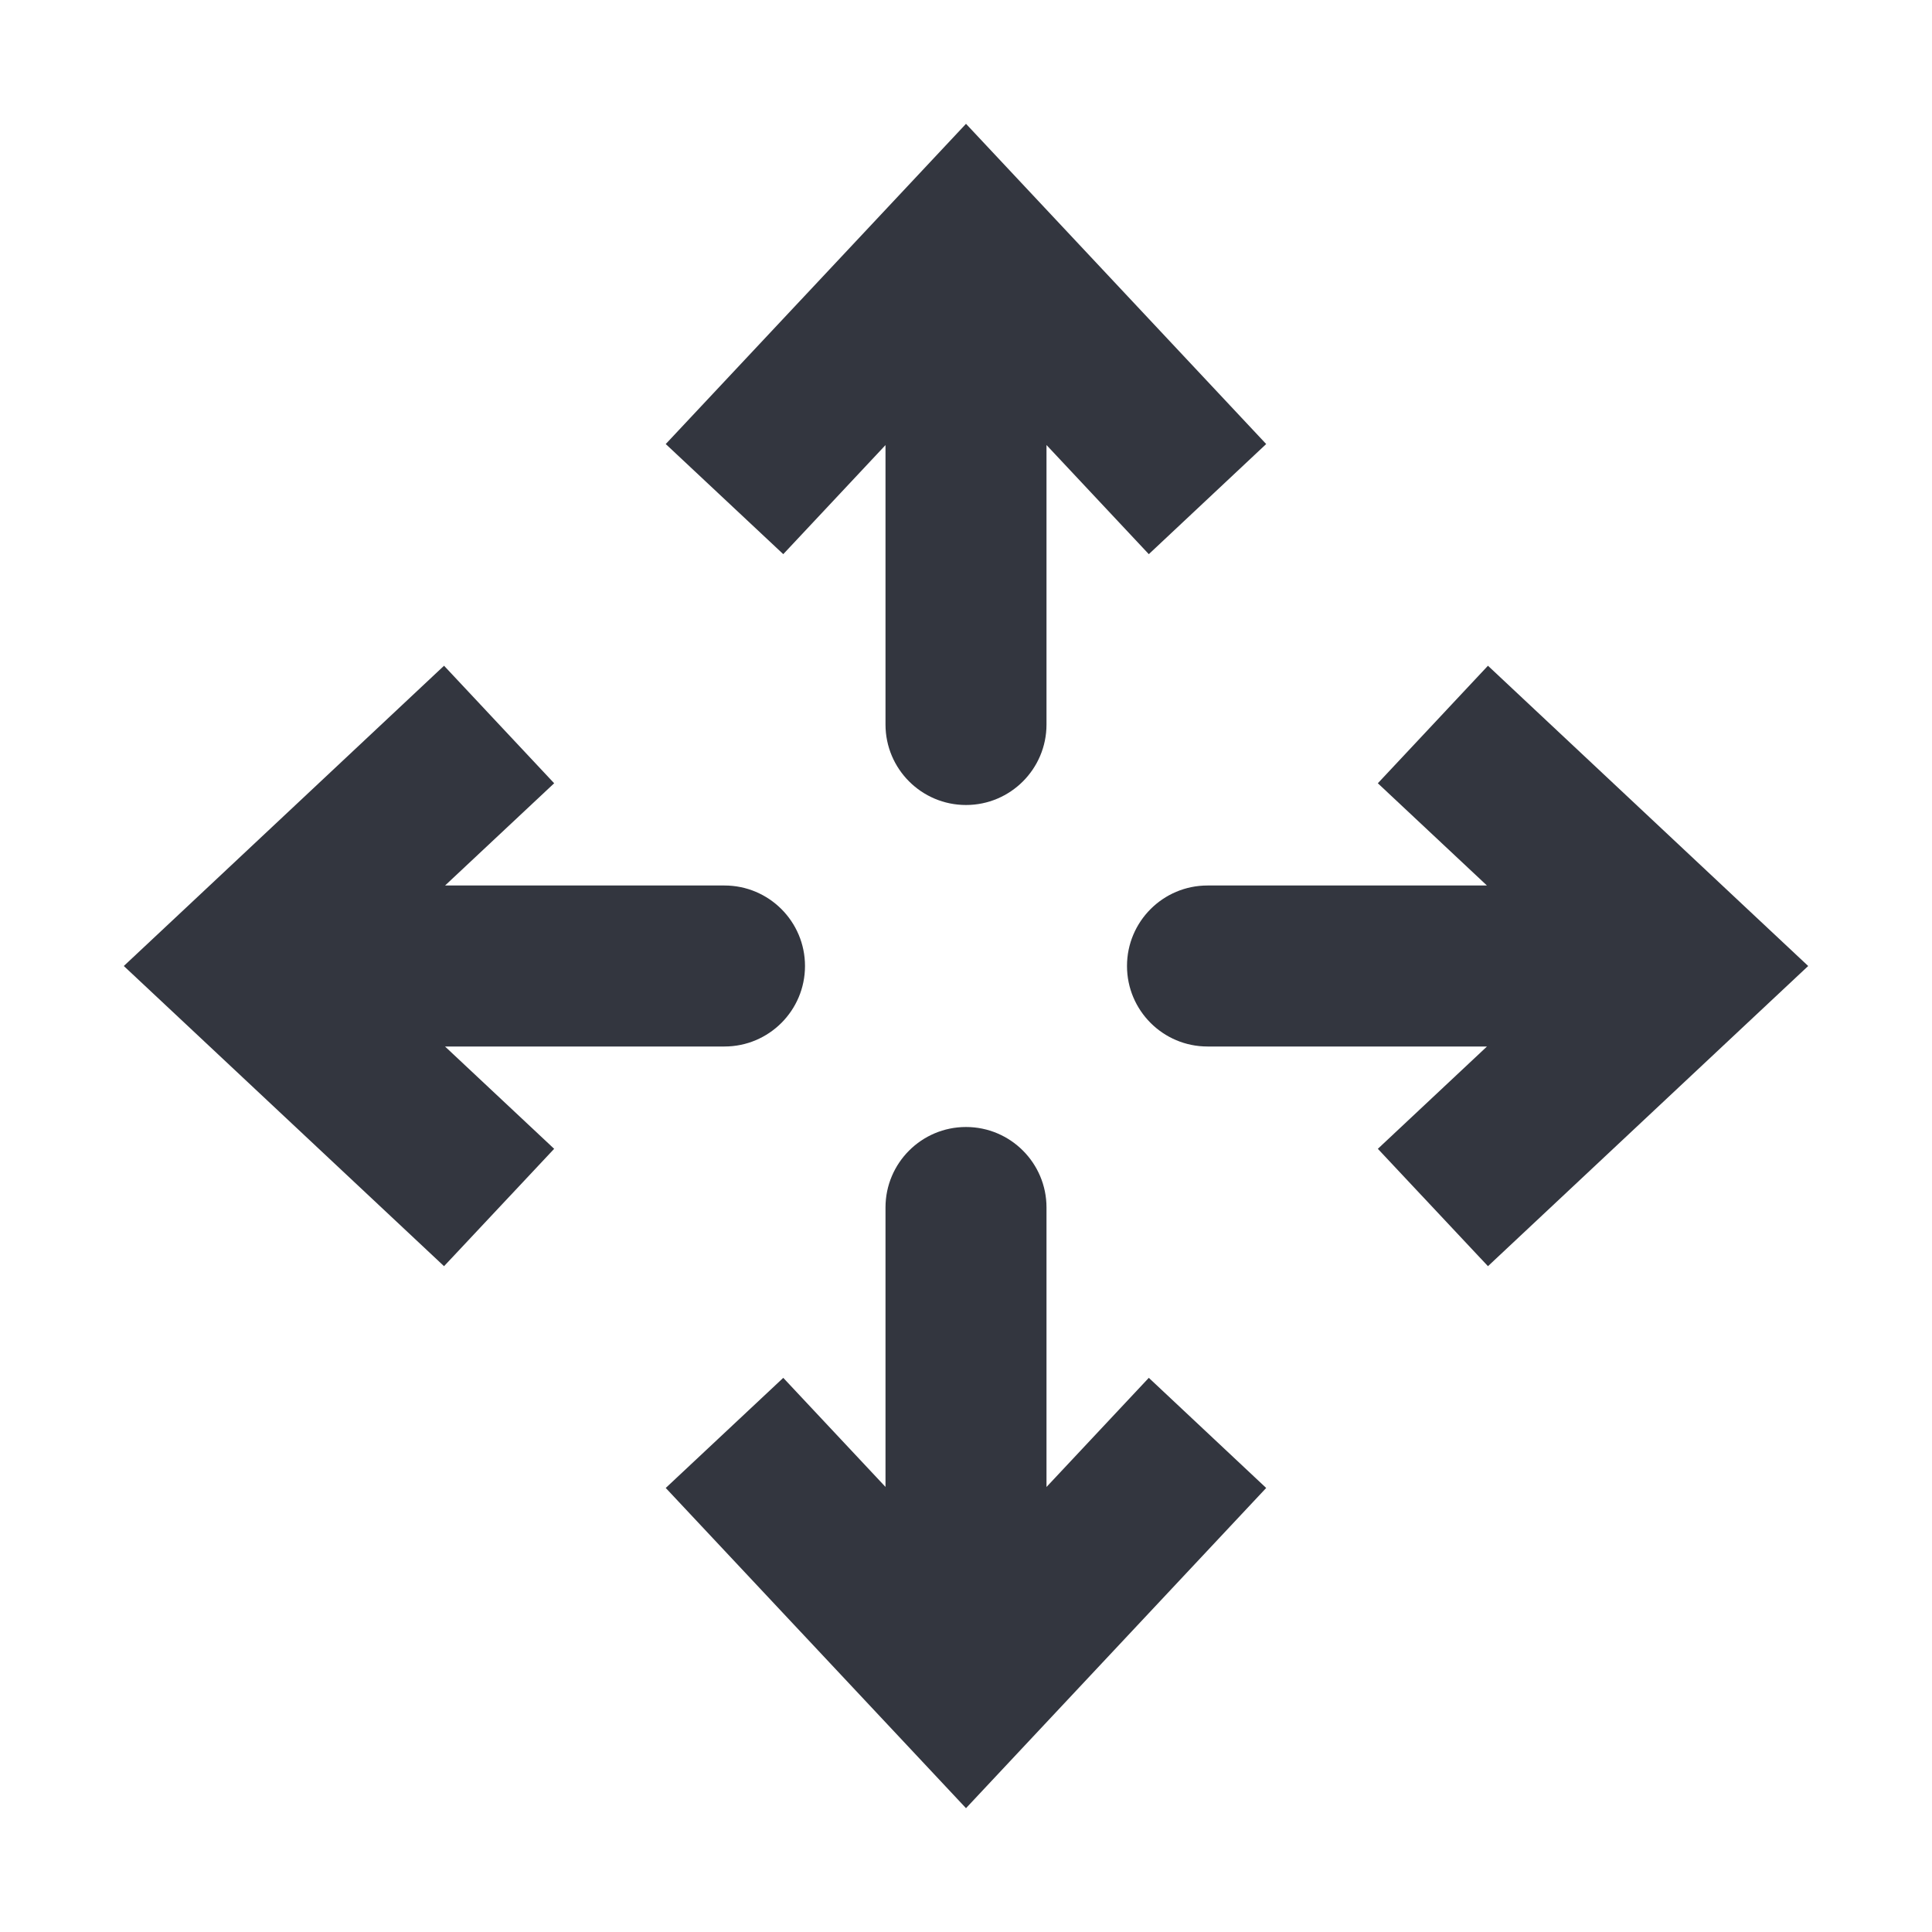
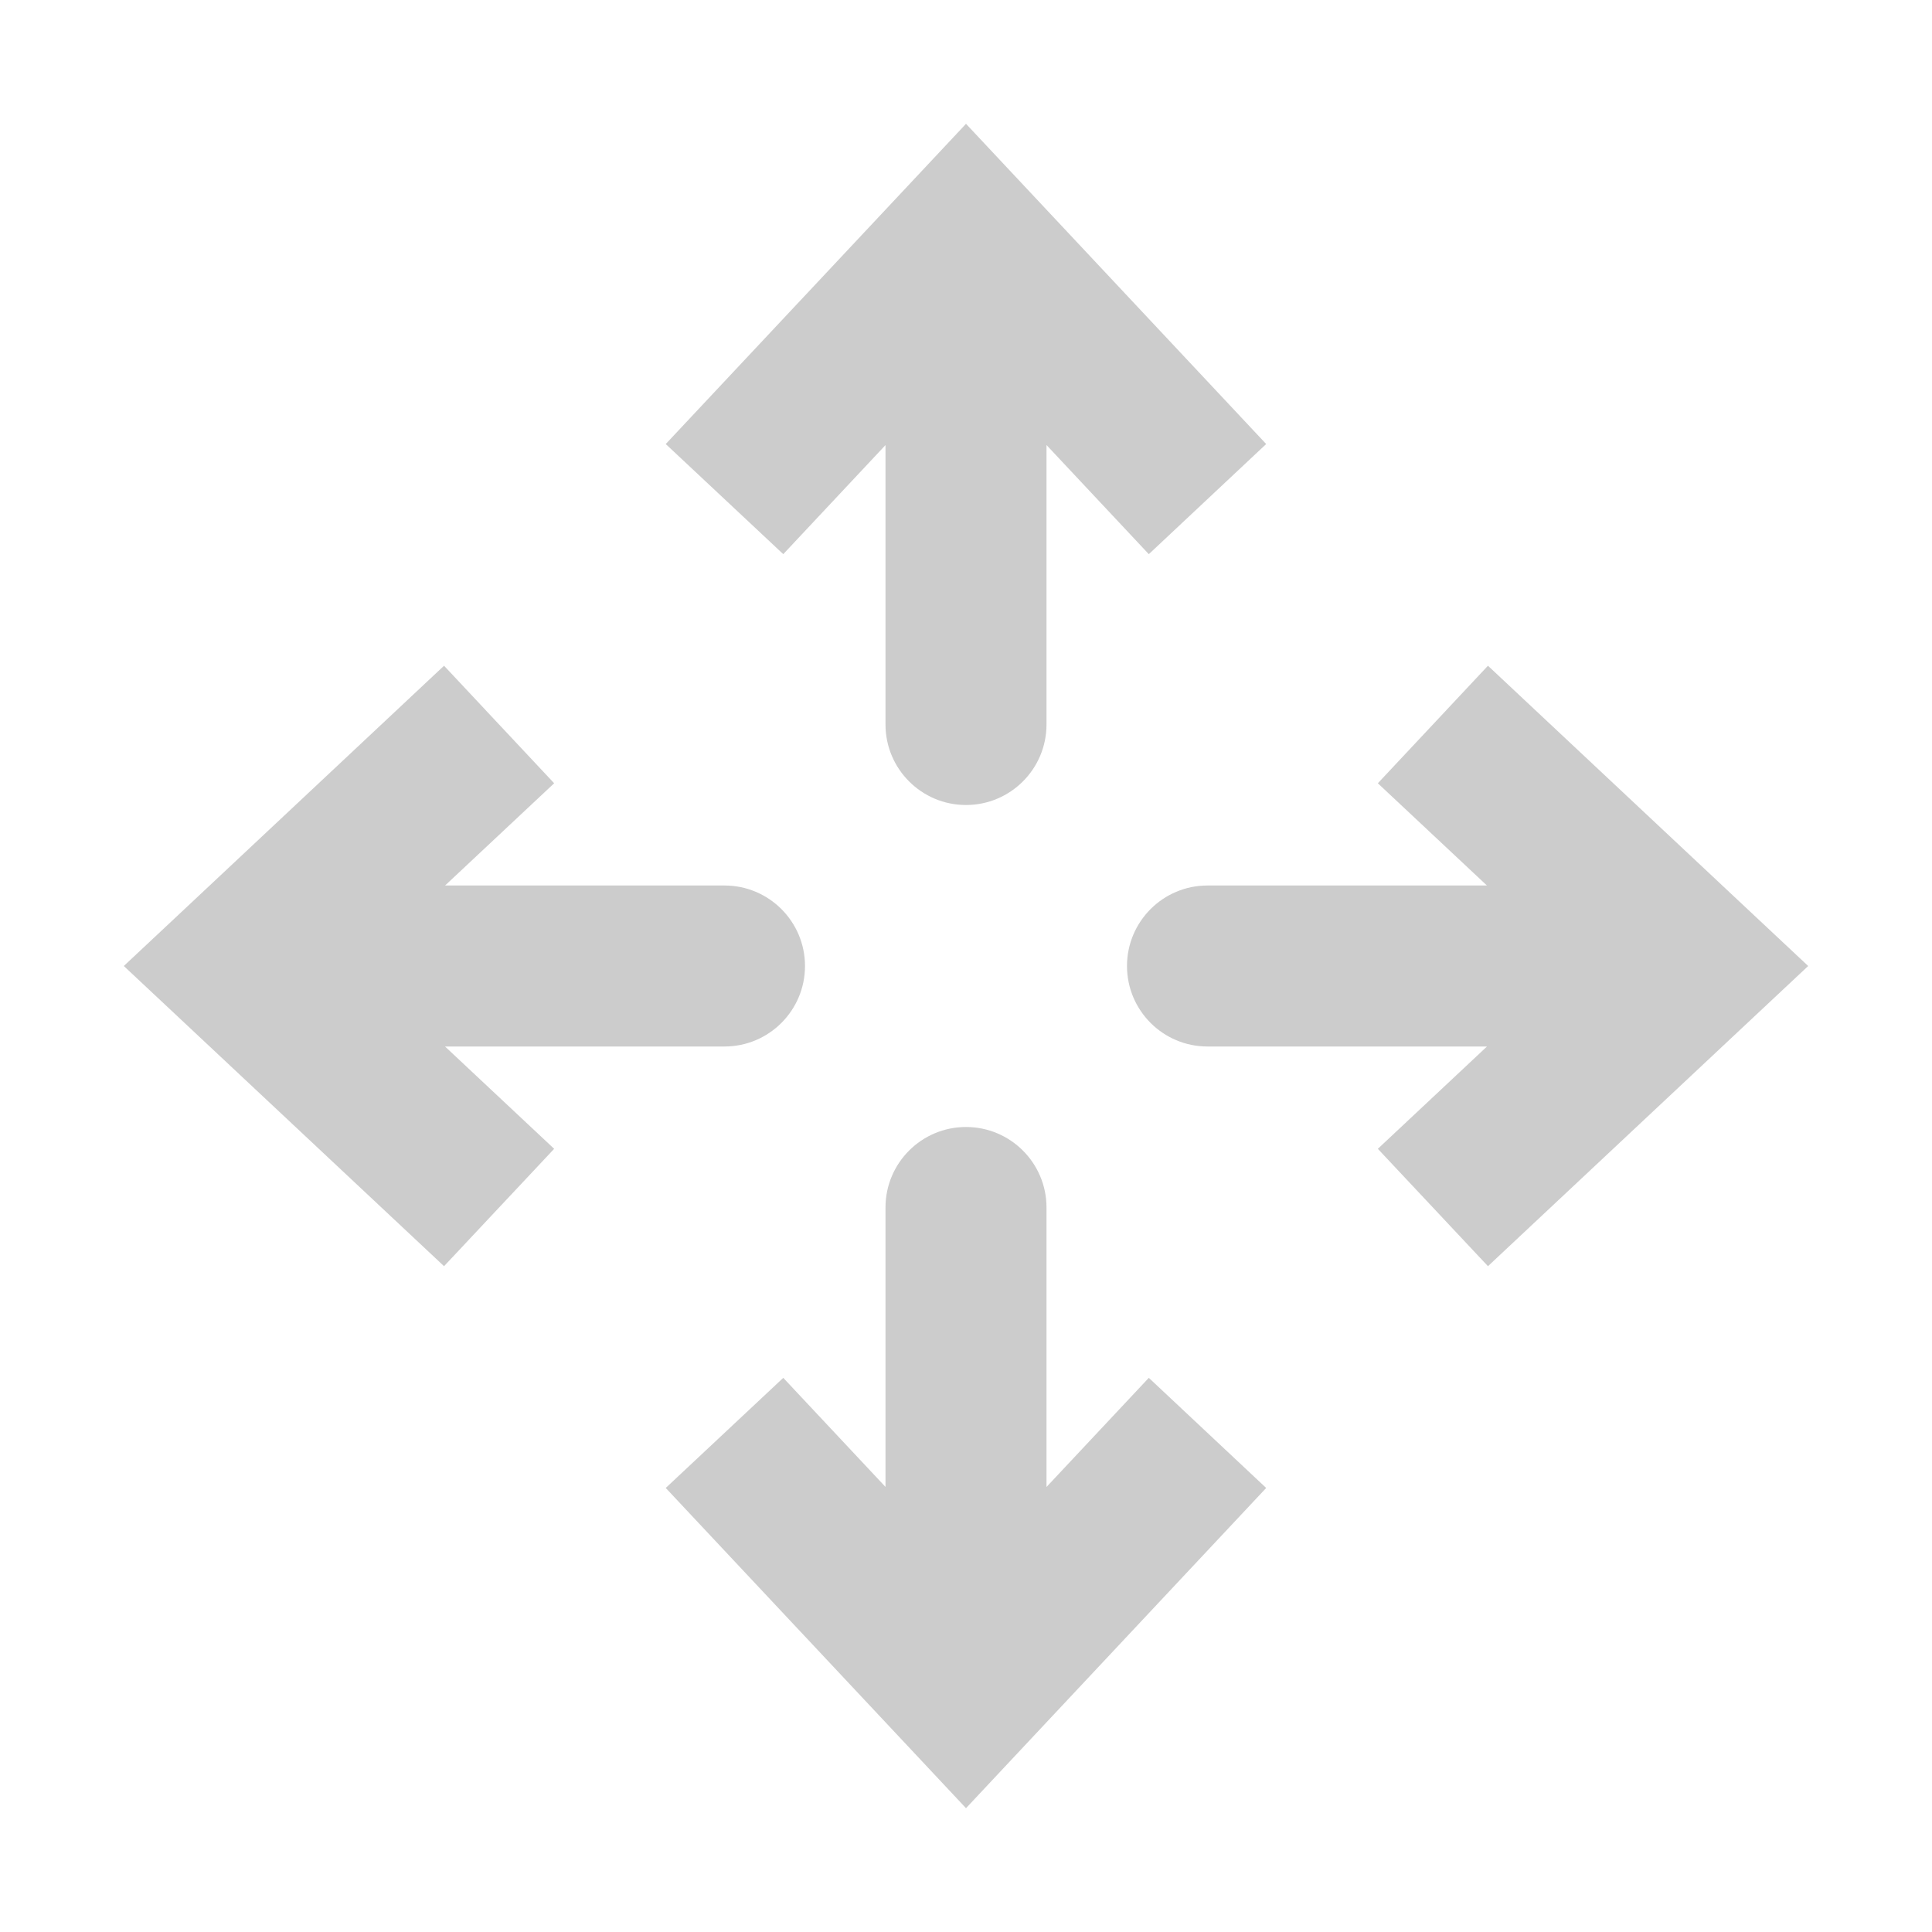
<svg xmlns="http://www.w3.org/2000/svg" width="800px" height="800px" viewBox="0 0 24 24" fill="none">
-   <path d="M12 3L12.729 2.316L12 1.538L11.271 2.316L12 3ZM11 9C11 9.552 11.448 10 12 10C12.552 10 13 9.552 13 9H11ZM15.729 5.516L12.729 2.316L11.271 3.684L14.271 6.884L15.729 5.516ZM11.271 2.316L8.27 5.516L9.73 6.884L12.729 3.684L11.271 2.316ZM11 3V9H13V3H11Z" fill="#33363F" />
-   <path d="M21 12L21.684 12.729L22.462 12L21.684 11.271L21 12ZM15 11C14.448 11 14 11.448 14 12C14 12.552 14.448 13 15 13L15 11ZM18.484 15.729L21.684 12.729L20.316 11.271L17.116 14.271L18.484 15.729ZM21.684 11.271L18.484 8.27L17.116 9.73L20.316 12.729L21.684 11.271ZM21 11L15 11L15 13L21 13L21 11Z" fill="#33363F" />
-   <path d="M12 21L12.729 21.684L12 22.462L11.271 21.684L12 21ZM11 15C11 14.448 11.448 14 12 14C12.552 14 13 14.448 13 15H11ZM15.729 18.484L12.729 21.684L11.271 20.316L14.271 17.116L15.729 18.484ZM11.271 21.684L8.27 18.484L9.73 17.116L12.729 20.316L11.271 21.684ZM11 21V15H13V21H11Z" fill="#33363F" />
-   <path d="M3 12L2.316 12.729L1.538 12L2.316 11.271L3 12ZM9 11C9.552 11 10 11.448 10 12C10 12.552 9.552 13 9 13L9 11ZM5.516 15.729L2.316 12.729L3.684 11.271L6.884 14.271L5.516 15.729ZM2.316 11.271L5.516 8.27L6.884 9.73L3.684 12.729L2.316 11.271ZM3 11L9 11L9 13L3 13L3 11Z" fill="#33363F" />
+   <path d="M12 3L12.729 2.316L12 1.538L11.271 2.316L12 3ZM11 9C11 9.552 11.448 10 12 10C12.552 10 13 9.552 13 9H11ZM15.729 5.516L12.729 2.316L11.271 3.684L14.271 6.884L15.729 5.516ZM11.271 2.316L8.27 5.516L9.73 6.884L12.729 3.684L11.271 2.316ZM11 3V9H13V3H11Z" fill="#cccccc" />
+   <path d="M21 12L21.684 12.729L22.462 12L21.684 11.271L21 12ZM15 11C14.448 11 14 11.448 14 12C14 12.552 14.448 13 15 13L15 11ZM18.484 15.729L21.684 12.729L20.316 11.271L17.116 14.271L18.484 15.729ZM21.684 11.271L18.484 8.27L17.116 9.73L20.316 12.729L21.684 11.271ZM21 11L15 11L15 13L21 13L21 11Z" fill="#cccccc" />
+   <path d="M12 21L12.729 21.684L12 22.462L11.271 21.684L12 21ZM11 15C11 14.448 11.448 14 12 14C12.552 14 13 14.448 13 15H11ZM15.729 18.484L12.729 21.684L11.271 20.316L14.271 17.116L15.729 18.484ZM11.271 21.684L8.27 18.484L9.73 17.116L12.729 20.316L11.271 21.684ZM11 21V15H13V21H11Z" fill="#cccccc" />
+   <path d="M3 12L2.316 12.729L1.538 12L2.316 11.271L3 12ZM9 11C9.552 11 10 11.448 10 12C10 12.552 9.552 13 9 13L9 11ZM5.516 15.729L2.316 12.729L3.684 11.271L6.884 14.271L5.516 15.729ZM2.316 11.271L5.516 8.27L6.884 9.73L3.684 12.729L2.316 11.271ZM3 11L9 11L9 13L3 13L3 11Z" fill="#cccccc" />
</svg>
